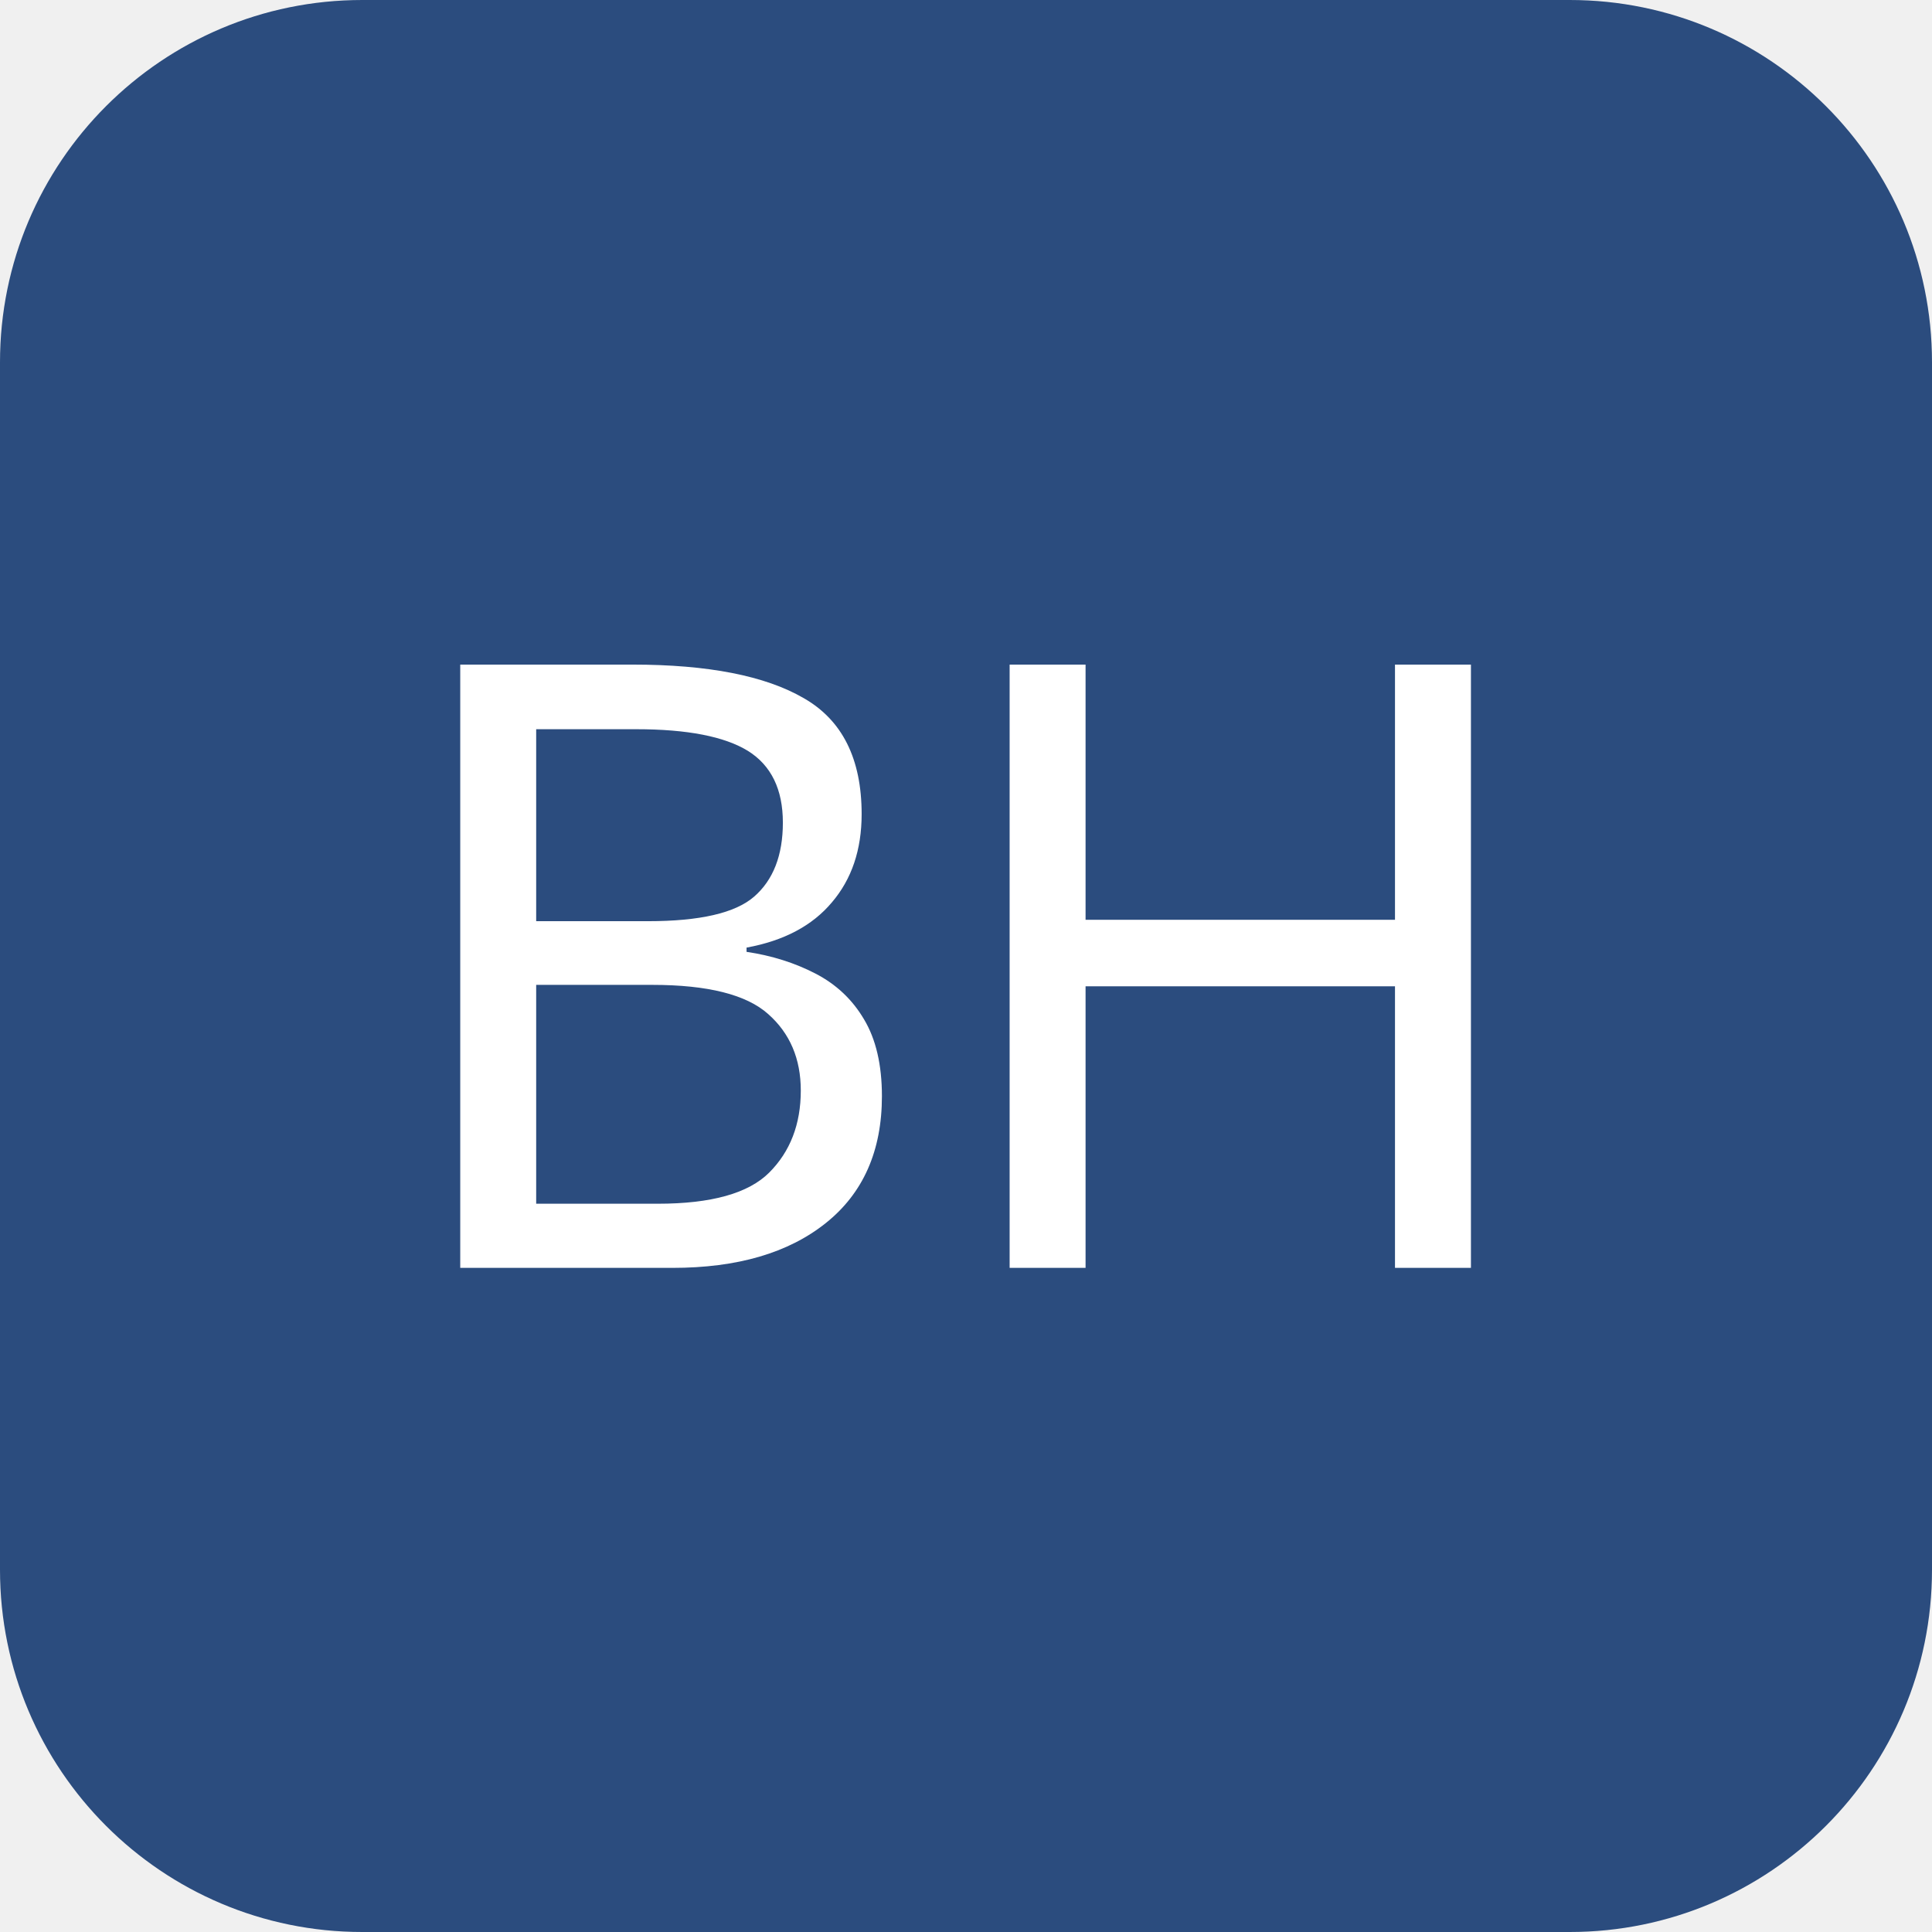
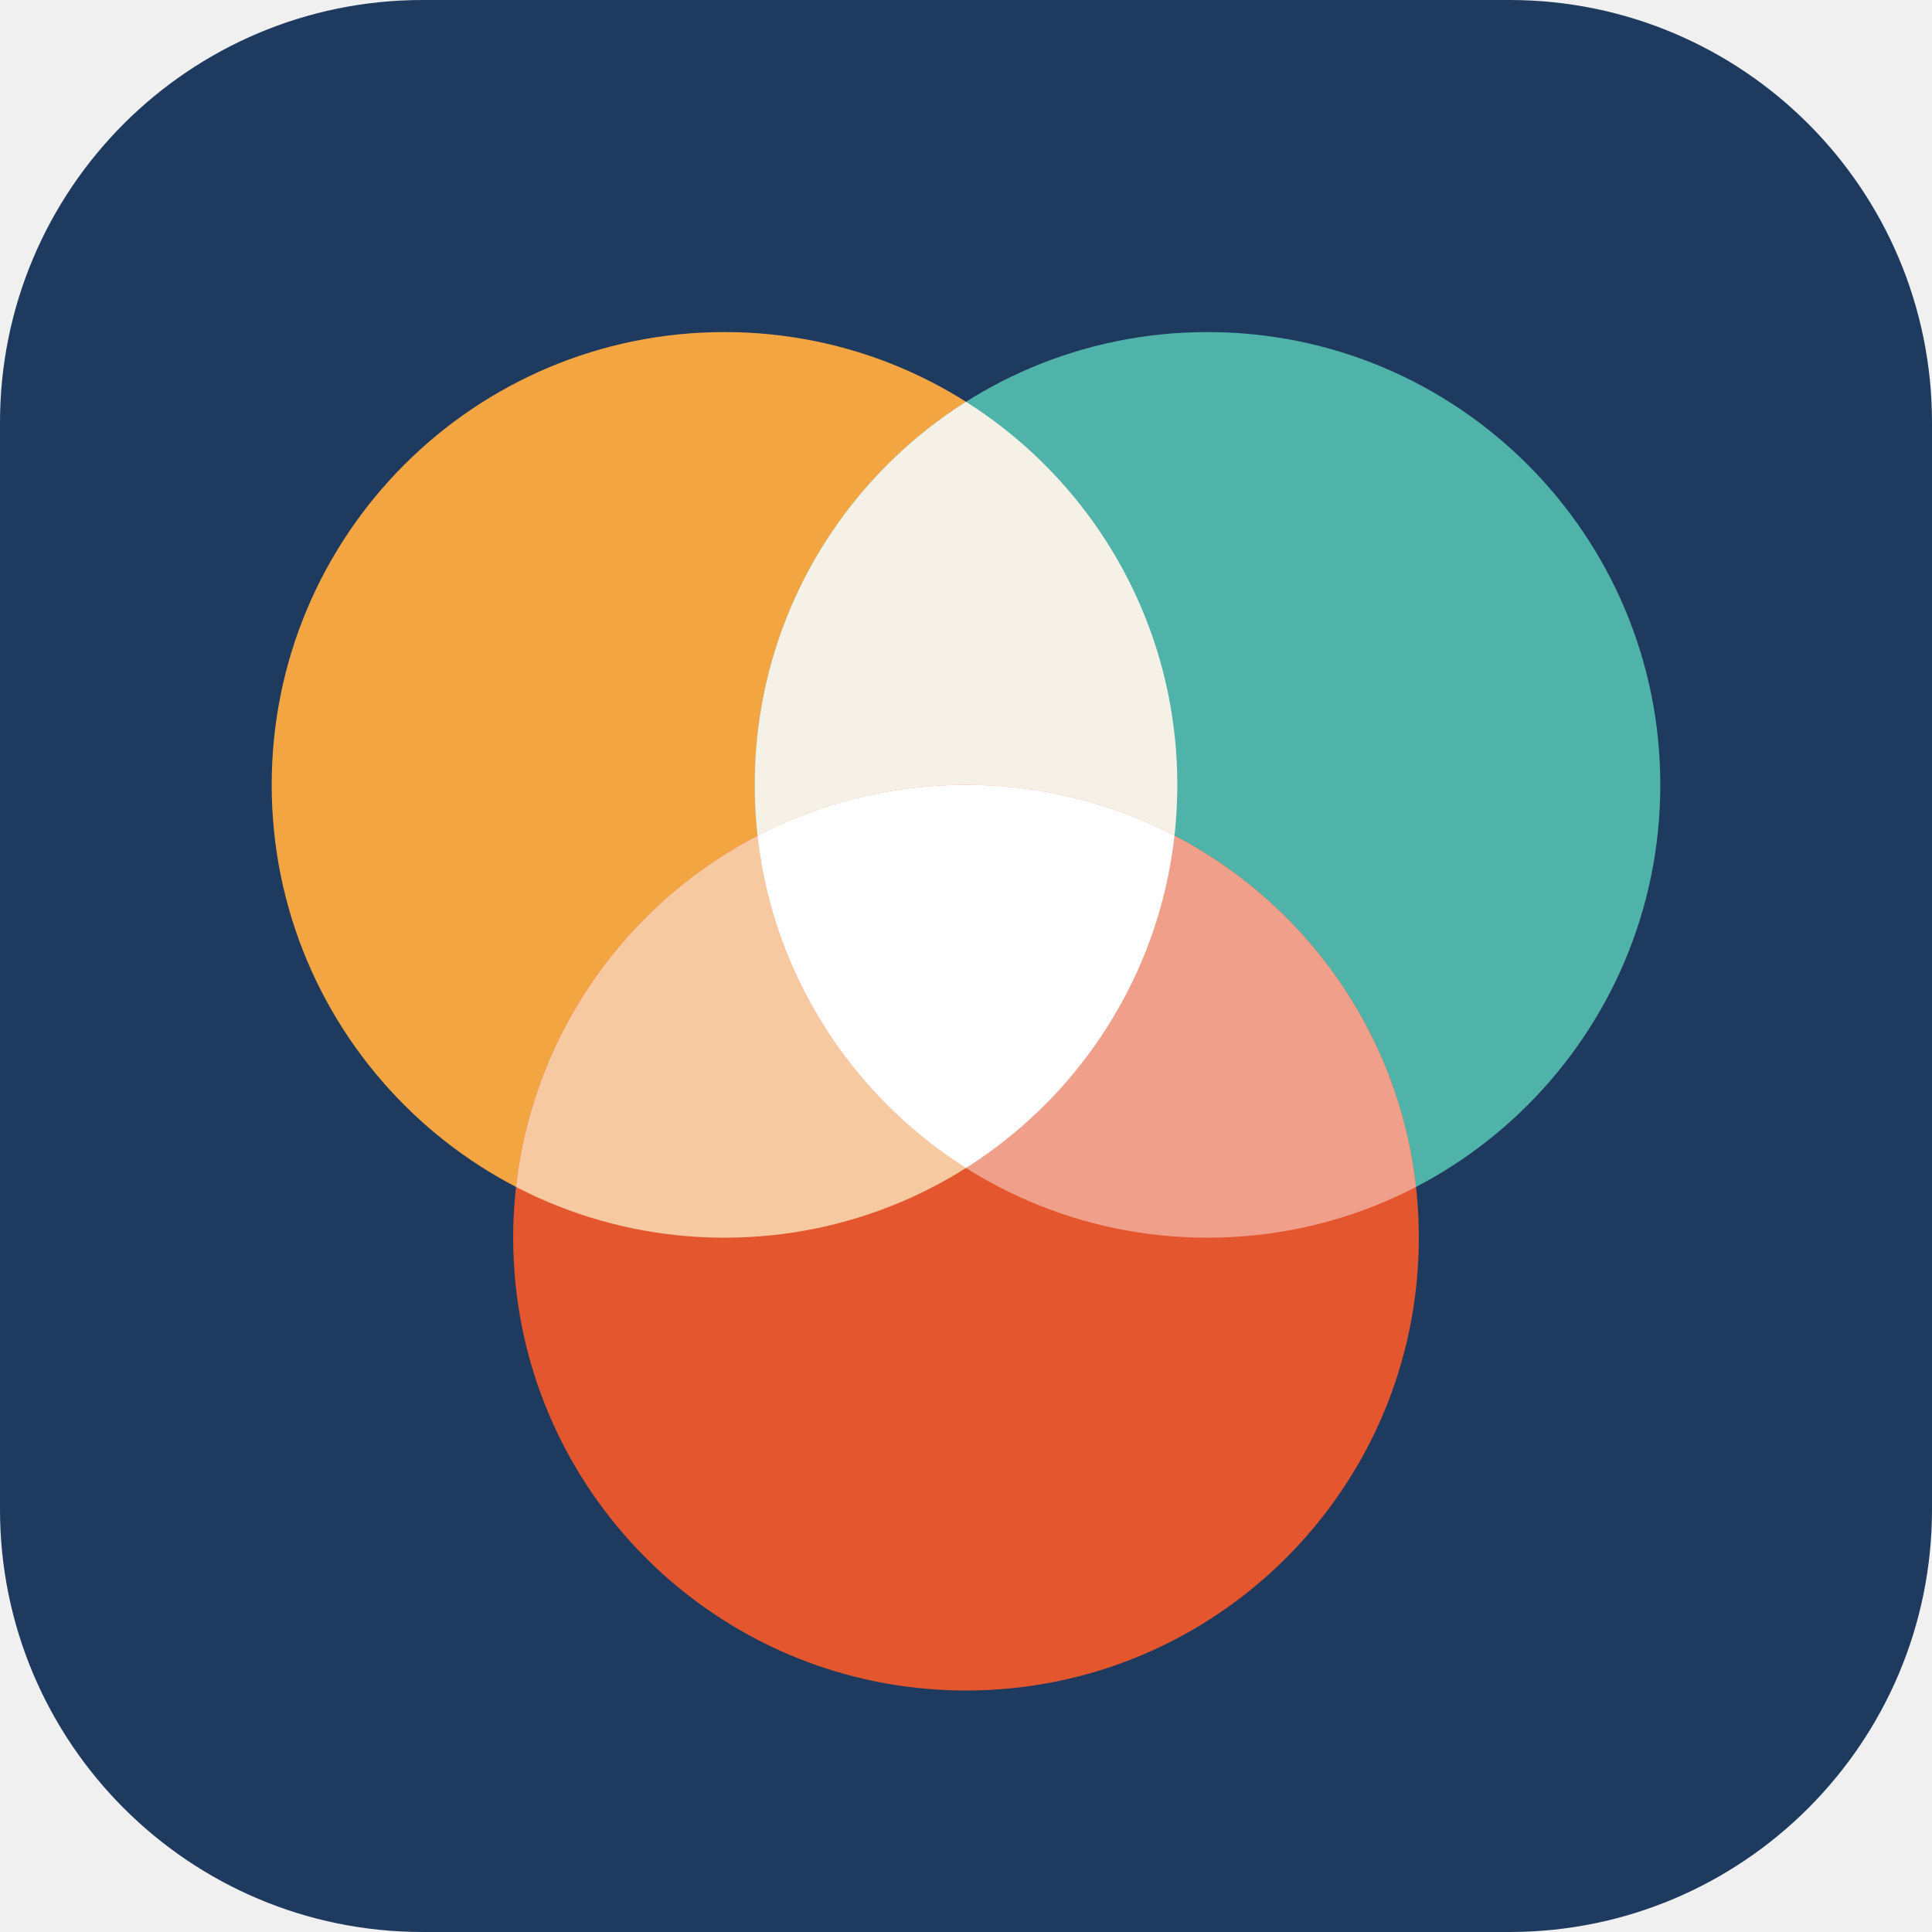
<svg xmlns="http://www.w3.org/2000/svg" viewBox="0 0 64 64">
-   <rect width="64" height="64" rx="12" fill="#2b4c7e" />
-   <text x="32" y="42" font-size="28" text-anchor="middle" fill="#fff" font-family="sans-serif">BH</text>
+   <rect width="64" height="64" rx="14" fill="#1f3a5f" />
+   <defs>
+     <clipPath id="ca">
+       <circle cx="24" cy="26" r="15" />
+     </clipPath>
+     <clipPath id="cb">
+       <circle cx="40" cy="26" r="15" />
+     </clipPath>
+   </defs>
+   <circle cx="24" cy="26" r="15" fill="#f2a541" />
+   <circle cx="40" cy="26" r="15" fill="#4fb3a9" />
+   <circle cx="32" cy="41" r="15" fill="#e4572e" />
+   <g clip-path="url(#ca)">
+     <circle cx="40" cy="26" r="15" fill="#f6f1e7" />
+   </g>
+   <g clip-path="url(#ca)">
+     <circle cx="32" cy="41" r="15" fill="#f6c9a0" />
+   </g>
+   <g clip-path="url(#cb)">
+     <circle cx="32" cy="41" r="15" fill="#f0a08a" />
+   </g>
+   <g clip-path="url(#ca)">
+     <g clip-path="url(#cb)">
+       <circle cx="32" cy="41" r="15" fill="#ffffff" />
+     </g>
+   </g>
</svg>
